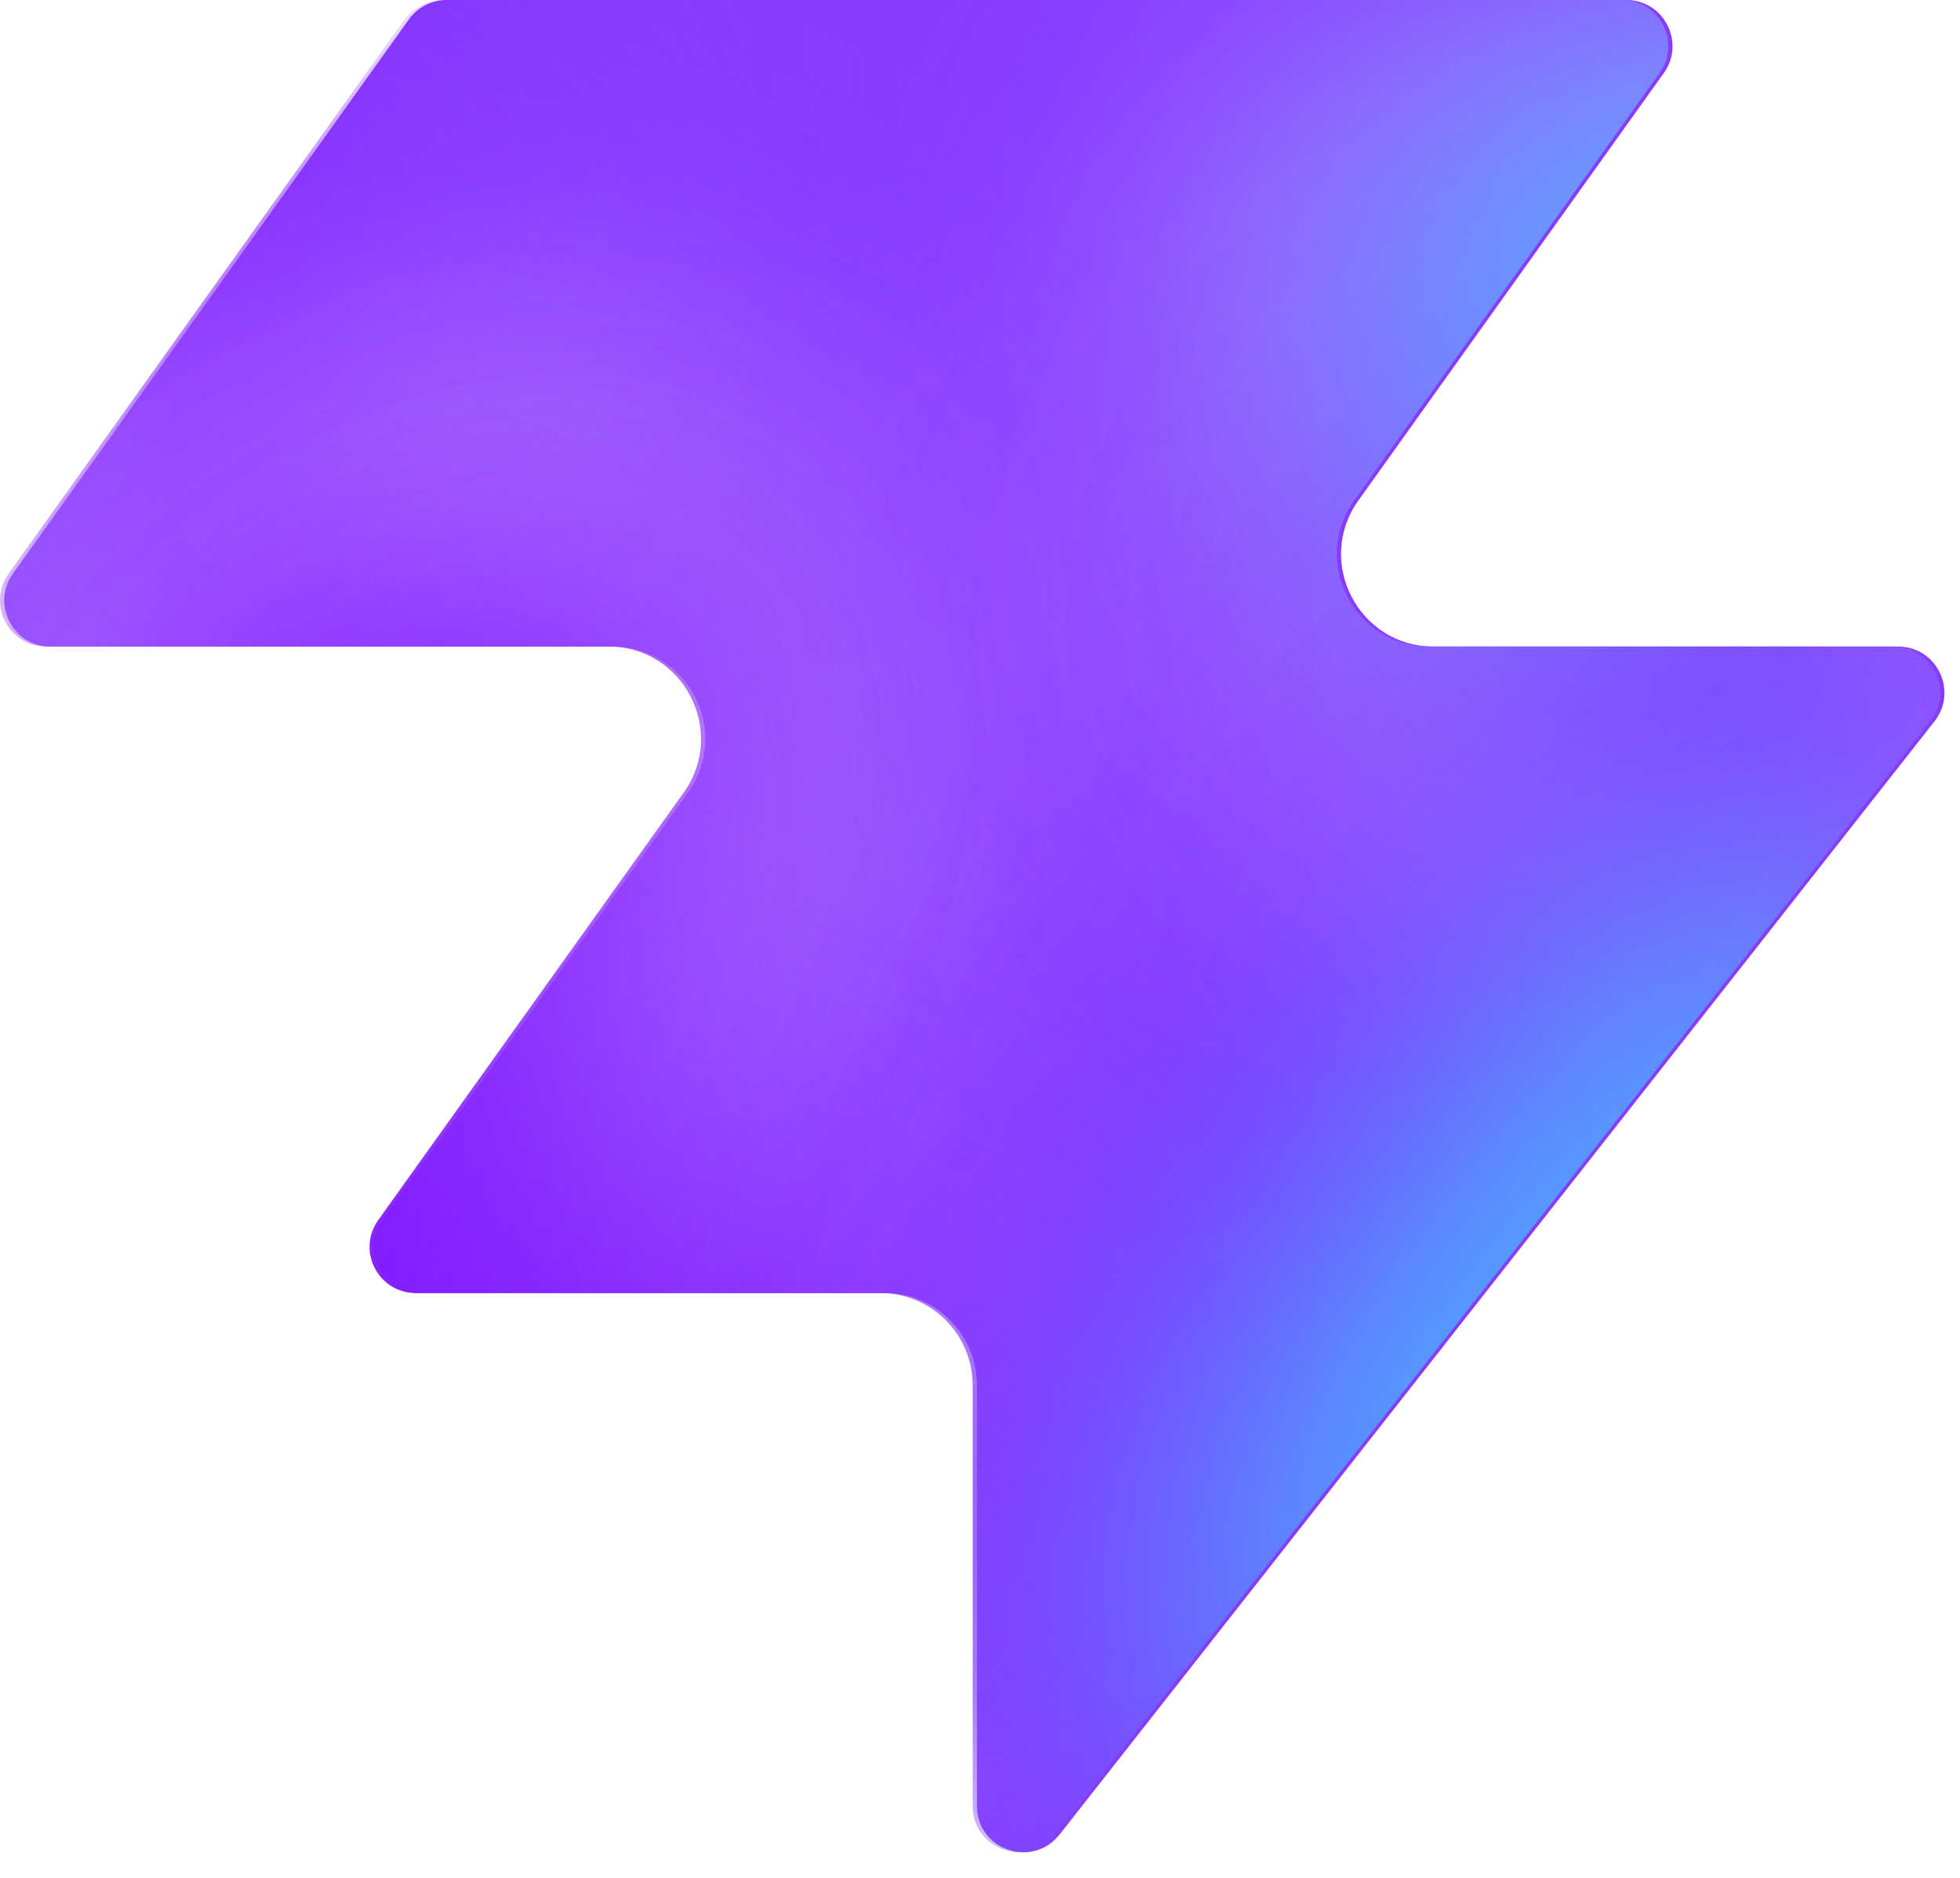
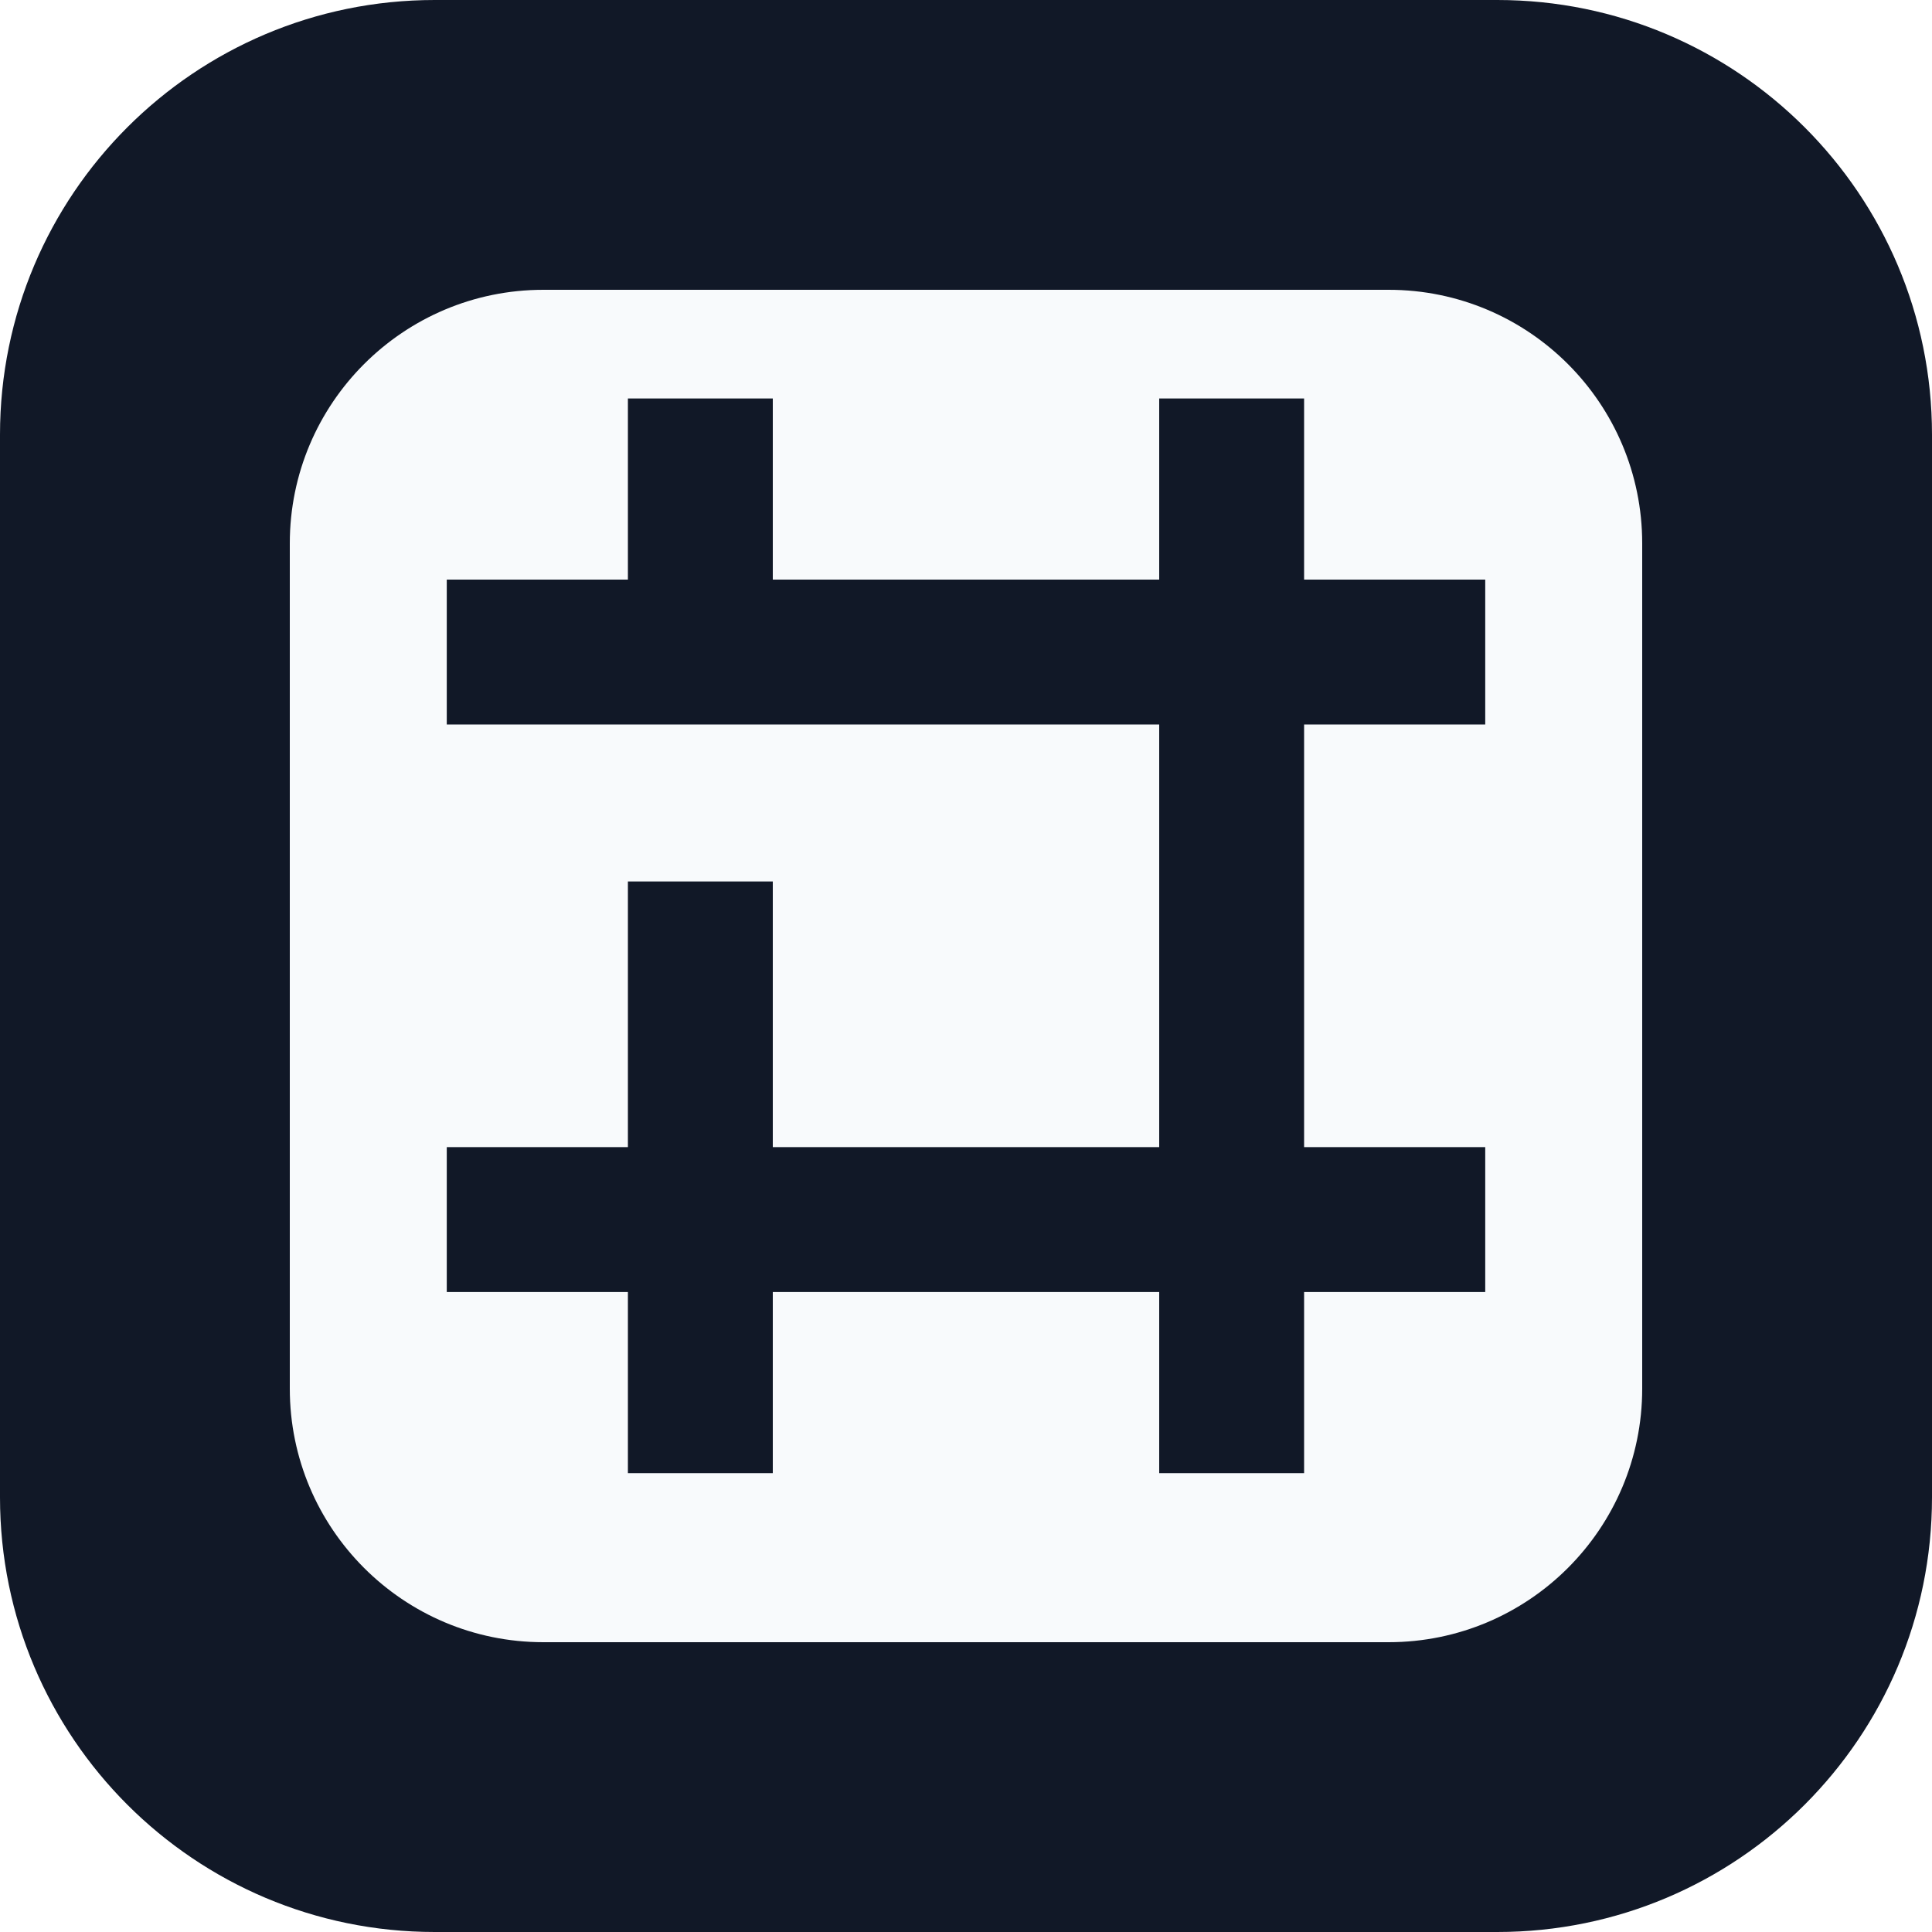
- <svg xmlns="http://www.w3.org/2000/svg" width="48" height="46" fill="none" viewBox="0 0 48 46">
-   <path fill="#863bff" d="M25.946 44.938c-.664.845-2.021.375-2.021-.698V33.937a2.26 2.26 0 0 0-2.262-2.262H10.287c-.92 0-1.456-1.04-.92-1.788l7.48-10.471c1.07-1.497 0-3.578-1.842-3.578H1.237c-.92 0-1.456-1.04-.92-1.788L10.013.474c.214-.297.556-.474.92-.474h28.894c.92 0 1.456 1.04.92 1.788l-7.48 10.471c-1.07 1.498 0 3.579 1.842 3.579h11.377c.943 0 1.473 1.088.89 1.83L25.947 44.94z" style="fill:#863bff;fill:color(display-p3 .525 .23 1);fill-opacity:1" />
-   <mask id="a" width="48" height="46" x="0" y="0" maskUnits="userSpaceOnUse" style="mask-type:alpha">
-     <path fill="#000" d="M25.842 44.938c-.664.844-2.021.375-2.021-.698V33.937a2.26 2.26 0 0 0-2.262-2.262H10.183c-.92 0-1.456-1.04-.92-1.788l7.48-10.471c1.07-1.498 0-3.579-1.842-3.579H1.133c-.92 0-1.456-1.04-.92-1.787L9.91.473c.214-.297.556-.474.92-.474h28.894c.92 0 1.456 1.04.92 1.788l-7.48 10.471c-1.07 1.498 0 3.578 1.842 3.578h11.377c.943 0 1.473 1.088.89 1.832L25.843 44.94z" style="fill:#000;fill-opacity:1" />
-   </mask>
-   <g mask="url(#a)">
-     <g filter="url(#b)">
-       <ellipse cx="5.508" cy="14.704" fill="#ede6ff" rx="5.508" ry="14.704" style="fill:#ede6ff;fill:color(display-p3 .927 .903 1);fill-opacity:1" transform="matrix(.00324 1 1 -.00324 -4.47 31.516)" />
-     </g>
-     <g filter="url(#c)">
-       <ellipse cx="10.399" cy="29.851" fill="#ede6ff" rx="10.399" ry="29.851" style="fill:#ede6ff;fill:color(display-p3 .927 .903 1);fill-opacity:1" transform="matrix(.00324 1 1 -.00324 -39.328 7.883)" />
-     </g>
-     <g filter="url(#d)">
-       <ellipse cx="5.508" cy="30.487" fill="#7e14ff" rx="5.508" ry="30.487" style="fill:#7e14ff;fill:color(display-p3 .492 .077 1);fill-opacity:1" transform="rotate(89.814 -25.913 -14.639)scale(1 -1)" />
-     </g>
-     <g filter="url(#e)">
-       <ellipse cx="5.508" cy="30.599" fill="#7e14ff" rx="5.508" ry="30.599" style="fill:#7e14ff;fill:color(display-p3 .492 .077 1);fill-opacity:1" transform="rotate(89.814 -32.644 -3.334)scale(1 -1)" />
-     </g>
-     <g filter="url(#f)">
-       <ellipse cx="5.508" cy="30.599" fill="#7e14ff" rx="5.508" ry="30.599" style="fill:#7e14ff;fill:color(display-p3 .492 .077 1);fill-opacity:1" transform="matrix(.00324 1 1 -.00324 -34.34 30.47)" />
-     </g>
-     <g filter="url(#g)">
-       <ellipse cx="14.072" cy="22.078" fill="#ede6ff" rx="14.072" ry="22.078" style="fill:#ede6ff;fill:color(display-p3 .927 .903 1);fill-opacity:1" transform="rotate(93.35 24.506 48.493)scale(-1 1)" />
-     </g>
-     <g filter="url(#h)">
-       <ellipse cx="3.47" cy="21.501" fill="#7e14ff" rx="3.47" ry="21.501" style="fill:#7e14ff;fill:color(display-p3 .492 .077 1);fill-opacity:1" transform="rotate(89.009 28.708 47.59)scale(-1 1)" />
-     </g>
-     <g filter="url(#i)">
-       <ellipse cx="3.47" cy="21.501" fill="#7e14ff" rx="3.47" ry="21.501" style="fill:#7e14ff;fill:color(display-p3 .492 .077 1);fill-opacity:1" transform="rotate(89.009 28.708 47.59)scale(-1 1)" />
-     </g>
-     <g filter="url(#j)">
-       <ellipse cx=".387" cy="8.972" fill="#7e14ff" rx="4.407" ry="29.108" style="fill:#7e14ff;fill:color(display-p3 .492 .077 1);fill-opacity:1" transform="rotate(39.51 .387 8.972)" />
-     </g>
-     <g filter="url(#k)">
-       <ellipse cx="47.523" cy="-6.092" fill="#7e14ff" rx="4.407" ry="29.108" style="fill:#7e14ff;fill:color(display-p3 .492 .077 1);fill-opacity:1" transform="rotate(37.892 47.523 -6.092)" />
-     </g>
-     <g filter="url(#l)">
-       <ellipse cx="41.412" cy="6.333" fill="#47bfff" rx="5.971" ry="9.665" style="fill:#47bfff;fill:color(display-p3 .28 .748 1);fill-opacity:1" transform="rotate(37.892 41.412 6.333)" />
-     </g>
-     <g filter="url(#m)">
-       <ellipse cx="-1.879" cy="38.332" fill="#7e14ff" rx="4.407" ry="29.108" style="fill:#7e14ff;fill:color(display-p3 .492 .077 1);fill-opacity:1" transform="rotate(37.892 -1.88 38.332)" />
-     </g>
-     <g filter="url(#n)">
-       <ellipse cx="-1.879" cy="38.332" fill="#7e14ff" rx="4.407" ry="29.108" style="fill:#7e14ff;fill:color(display-p3 .492 .077 1);fill-opacity:1" transform="rotate(37.892 -1.88 38.332)" />
-     </g>
-     <g filter="url(#o)">
-       <ellipse cx="35.651" cy="29.907" fill="#7e14ff" rx="4.407" ry="29.108" style="fill:#7e14ff;fill:color(display-p3 .492 .077 1);fill-opacity:1" transform="rotate(37.892 35.651 29.907)" />
-     </g>
-     <g filter="url(#p)">
-       <ellipse cx="38.418" cy="32.4" fill="#47bfff" rx="5.971" ry="15.297" style="fill:#47bfff;fill:color(display-p3 .28 .748 1);fill-opacity:1" transform="rotate(37.892 38.418 32.4)" />
-     </g>
-   </g>
-   <defs>
-     <filter id="b" width="60.045" height="41.654" x="-19.77" y="16.149" color-interpolation-filters="sRGB" filterUnits="userSpaceOnUse">
-       <feFlood flood-opacity="0" result="BackgroundImageFix" />
-       <feBlend in="SourceGraphic" in2="BackgroundImageFix" result="shape" />
-       <feGaussianBlur result="effect1_foregroundBlur_2002_17158" stdDeviation="7.659" />
-     </filter>
-     <filter id="c" width="90.34" height="51.437" x="-54.613" y="-7.533" color-interpolation-filters="sRGB" filterUnits="userSpaceOnUse">
-       <feFlood flood-opacity="0" result="BackgroundImageFix" />
-       <feBlend in="SourceGraphic" in2="BackgroundImageFix" result="shape" />
-       <feGaussianBlur result="effect1_foregroundBlur_2002_17158" stdDeviation="7.659" />
-     </filter>
-     <filter id="d" width="79.355" height="29.4" x="-49.64" y="2.03" color-interpolation-filters="sRGB" filterUnits="userSpaceOnUse">
-       <feFlood flood-opacity="0" result="BackgroundImageFix" />
-       <feBlend in="SourceGraphic" in2="BackgroundImageFix" result="shape" />
-       <feGaussianBlur result="effect1_foregroundBlur_2002_17158" stdDeviation="4.596" />
-     </filter>
-     <filter id="e" width="79.579" height="29.4" x="-45.045" y="20.029" color-interpolation-filters="sRGB" filterUnits="userSpaceOnUse">
-       <feFlood flood-opacity="0" result="BackgroundImageFix" />
-       <feBlend in="SourceGraphic" in2="BackgroundImageFix" result="shape" />
-       <feGaussianBlur result="effect1_foregroundBlur_2002_17158" stdDeviation="4.596" />
-     </filter>
-     <filter id="f" width="79.579" height="29.4" x="-43.513" y="21.178" color-interpolation-filters="sRGB" filterUnits="userSpaceOnUse">
-       <feFlood flood-opacity="0" result="BackgroundImageFix" />
-       <feBlend in="SourceGraphic" in2="BackgroundImageFix" result="shape" />
-       <feGaussianBlur result="effect1_foregroundBlur_2002_17158" stdDeviation="4.596" />
-     </filter>
-     <filter id="g" width="74.749" height="58.852" x="15.756" y="-17.901" color-interpolation-filters="sRGB" filterUnits="userSpaceOnUse">
-       <feFlood flood-opacity="0" result="BackgroundImageFix" />
-       <feBlend in="SourceGraphic" in2="BackgroundImageFix" result="shape" />
-       <feGaussianBlur result="effect1_foregroundBlur_2002_17158" stdDeviation="7.659" />
-     </filter>
-     <filter id="h" width="61.377" height="25.362" x="23.548" y="2.284" color-interpolation-filters="sRGB" filterUnits="userSpaceOnUse">
-       <feFlood flood-opacity="0" result="BackgroundImageFix" />
-       <feBlend in="SourceGraphic" in2="BackgroundImageFix" result="shape" />
-       <feGaussianBlur result="effect1_foregroundBlur_2002_17158" stdDeviation="4.596" />
-     </filter>
-     <filter id="i" width="61.377" height="25.362" x="23.548" y="2.284" color-interpolation-filters="sRGB" filterUnits="userSpaceOnUse">
-       <feFlood flood-opacity="0" result="BackgroundImageFix" />
-       <feBlend in="SourceGraphic" in2="BackgroundImageFix" result="shape" />
-       <feGaussianBlur result="effect1_foregroundBlur_2002_17158" stdDeviation="4.596" />
-     </filter>
-     <filter id="j" width="56.045" height="63.649" x="-27.636" y="-22.853" color-interpolation-filters="sRGB" filterUnits="userSpaceOnUse">
-       <feFlood flood-opacity="0" result="BackgroundImageFix" />
-       <feBlend in="SourceGraphic" in2="BackgroundImageFix" result="shape" />
-       <feGaussianBlur result="effect1_foregroundBlur_2002_17158" stdDeviation="4.596" />
-     </filter>
-     <filter id="k" width="54.814" height="64.646" x="20.116" y="-38.415" color-interpolation-filters="sRGB" filterUnits="userSpaceOnUse">
-       <feFlood flood-opacity="0" result="BackgroundImageFix" />
-       <feBlend in="SourceGraphic" in2="BackgroundImageFix" result="shape" />
-       <feGaussianBlur result="effect1_foregroundBlur_2002_17158" stdDeviation="4.596" />
-     </filter>
-     <filter id="l" width="33.541" height="35.313" x="24.641" y="-11.323" color-interpolation-filters="sRGB" filterUnits="userSpaceOnUse">
-       <feFlood flood-opacity="0" result="BackgroundImageFix" />
-       <feBlend in="SourceGraphic" in2="BackgroundImageFix" result="shape" />
-       <feGaussianBlur result="effect1_foregroundBlur_2002_17158" stdDeviation="4.596" />
-     </filter>
-     <filter id="m" width="54.814" height="64.646" x="-29.286" y="6.009" color-interpolation-filters="sRGB" filterUnits="userSpaceOnUse">
-       <feFlood flood-opacity="0" result="BackgroundImageFix" />
-       <feBlend in="SourceGraphic" in2="BackgroundImageFix" result="shape" />
-       <feGaussianBlur result="effect1_foregroundBlur_2002_17158" stdDeviation="4.596" />
-     </filter>
-     <filter id="n" width="54.814" height="64.646" x="-29.286" y="6.009" color-interpolation-filters="sRGB" filterUnits="userSpaceOnUse">
-       <feFlood flood-opacity="0" result="BackgroundImageFix" />
-       <feBlend in="SourceGraphic" in2="BackgroundImageFix" result="shape" />
-       <feGaussianBlur result="effect1_foregroundBlur_2002_17158" stdDeviation="4.596" />
-     </filter>
-     <filter id="o" width="54.814" height="64.646" x="8.244" y="-2.416" color-interpolation-filters="sRGB" filterUnits="userSpaceOnUse">
-       <feFlood flood-opacity="0" result="BackgroundImageFix" />
-       <feBlend in="SourceGraphic" in2="BackgroundImageFix" result="shape" />
-       <feGaussianBlur result="effect1_foregroundBlur_2002_17158" stdDeviation="4.596" />
-     </filter>
-     <filter id="p" width="39.409" height="43.623" x="18.713" y="10.588" color-interpolation-filters="sRGB" filterUnits="userSpaceOnUse">
-       <feFlood flood-opacity="0" result="BackgroundImageFix" />
-       <feBlend in="SourceGraphic" in2="BackgroundImageFix" result="shape" />
-       <feGaussianBlur result="effect1_foregroundBlur_2002_17158" stdDeviation="4.596" />
-     </filter>
-   </defs>
+ <svg xmlns="http://www.w3.org/2000/svg" width="160" height="160" viewBox="0 0 160 160" fill="none">
+   <rect width="160" height="160" rx="36" fill="#111827" />
+   <path d="M115 24H45C33.402 24 24 33.402 24 45V115C24 126.598 33.402 136 45 136H115C126.598 136 136 126.598 136 115V45C136 33.402 126.598 24 115 24Z" fill="#F8FAFC" />
+   <path d="M123 60V48H108V33H96V48H64V33H52V48H37V60H52H64H65.32H96V95H64V73H52V95H37V107H52V122H64V107H96V122H108V107H123V95H108V60H123Z" fill="#111827" />
</svg>
